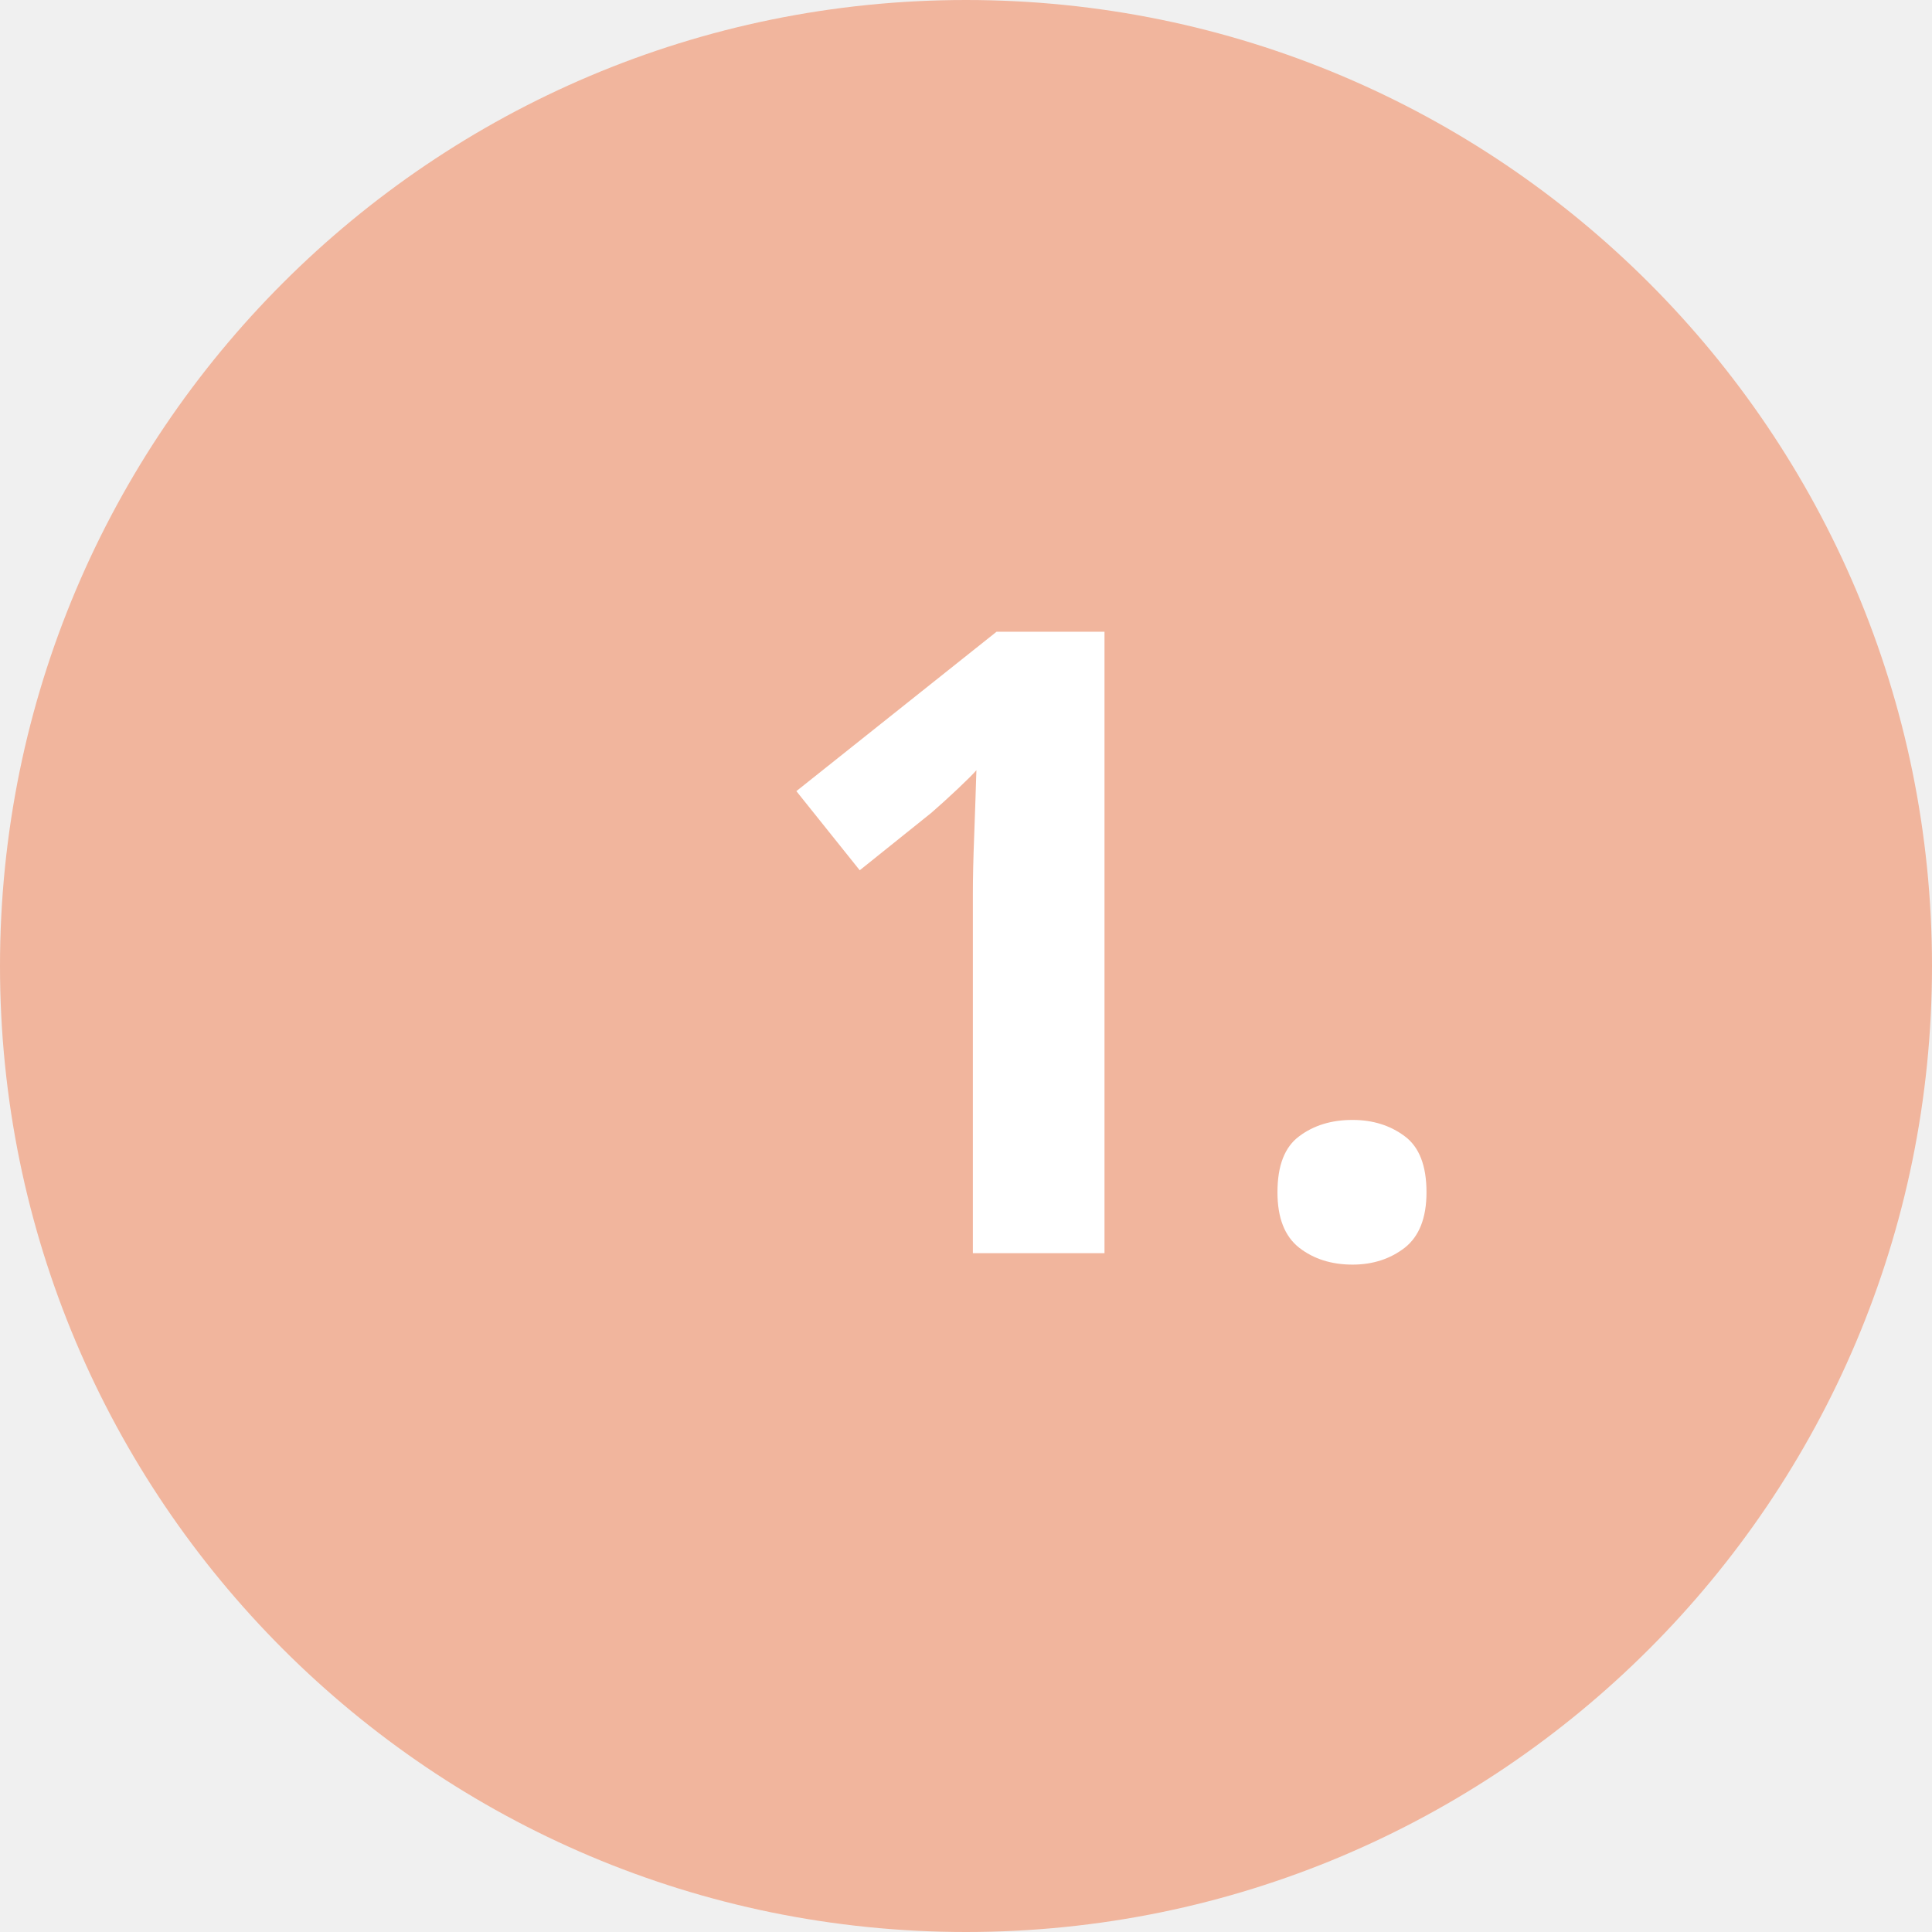
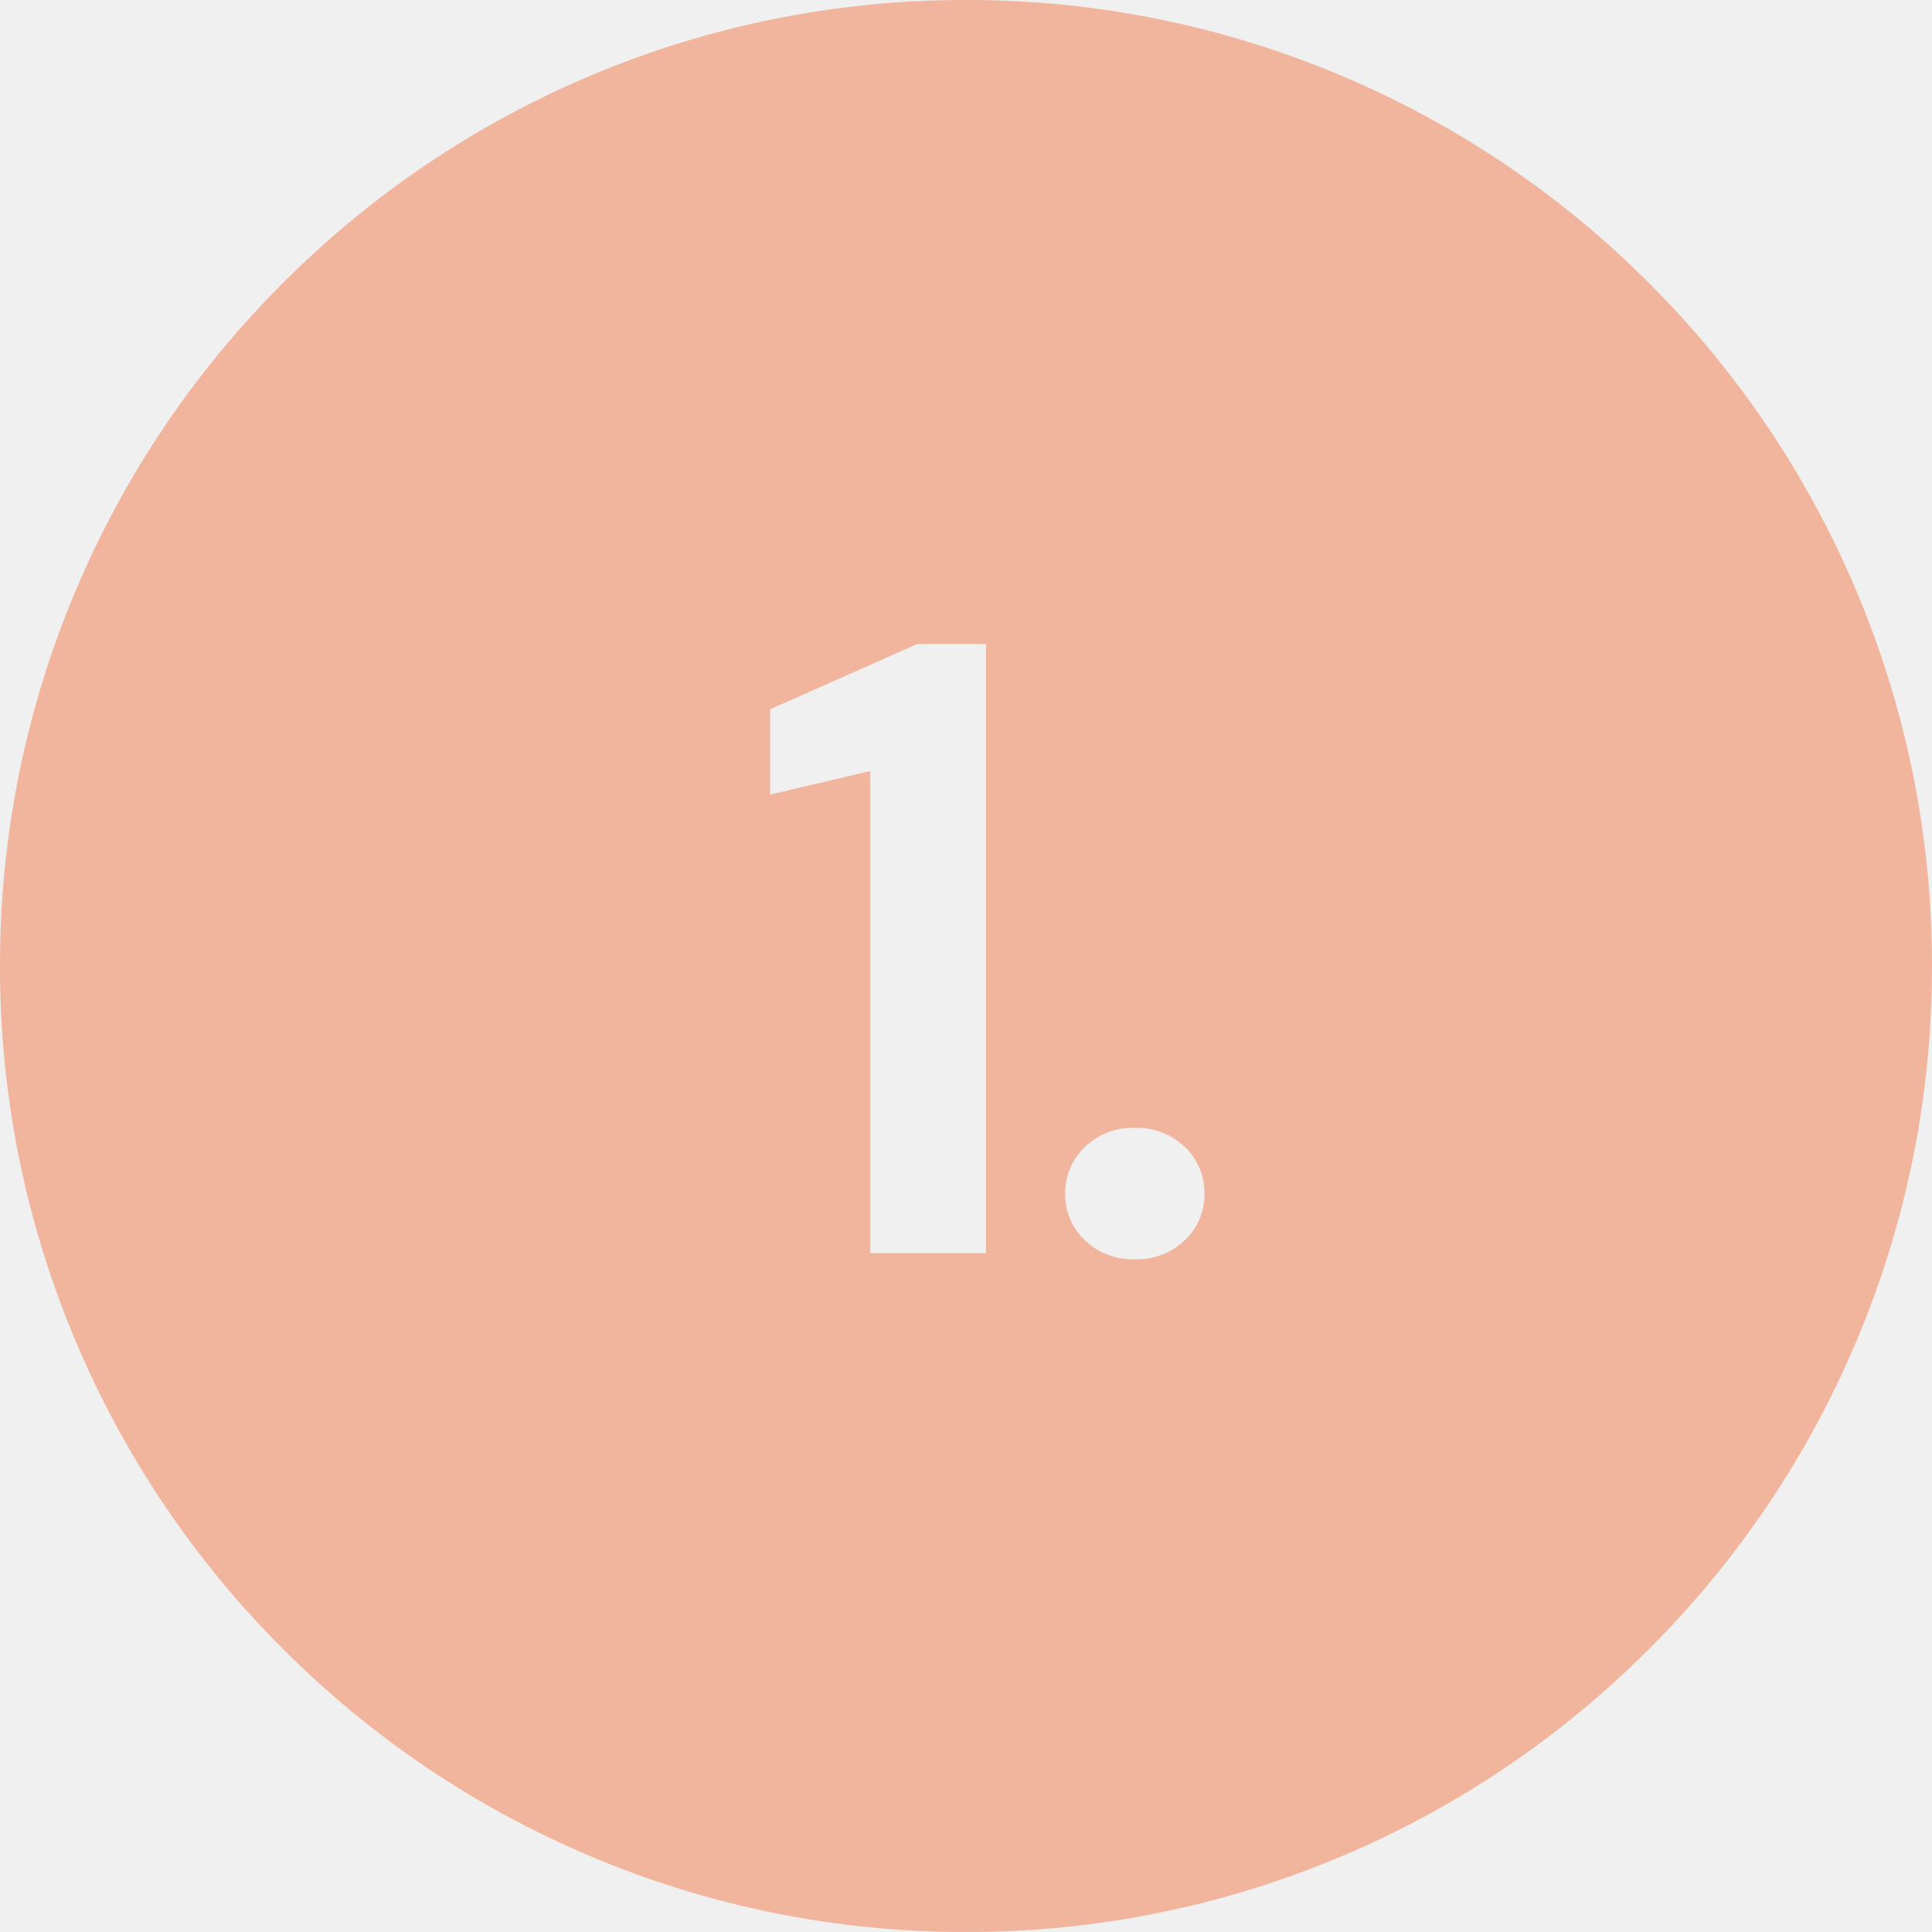
- <svg xmlns="http://www.w3.org/2000/svg" width="111" height="111" viewBox="0 0 111 111">
-   <g id="Group_858" data-name="Group 858" transform="translate(-909 -1794)">
-     <circle id="Ellipse_157" data-name="Ellipse 157" cx="55.5" cy="55.5" r="55.5" transform="translate(909 1794)" fill="#f1b59d" />
-     <text id="_1." data-name="1." transform="translate(966 1866)" fill="#fff" font-size="50" font-family="DMSans-Bold, DM Sans" font-weight="700" letter-spacing="-0.017em">
-       <tspan x="-14.2" y="0">1.</tspan>
-     </text>
+ <svg xmlns="http://www.w3.org/2000/svg" width="111" height="111.001" viewBox="0 0 111 111.001">
+   <g transform="translate(-909 -1794)">
+     <path d="M491.5-5839a55.152,55.152,0,0,1-21.6-4.361,55.309,55.309,0,0,1-17.641-11.9,55.315,55.315,0,0,1-11.894-17.641A55.155,55.155,0,0,1,436-5894.5a55.154,55.154,0,0,1,4.361-21.6,55.313,55.313,0,0,1,11.894-17.641,55.311,55.311,0,0,1,17.641-11.9A55.152,55.152,0,0,1,491.5-5950a55.151,55.151,0,0,1,21.6,4.361,55.31,55.31,0,0,1,17.641,11.9,55.31,55.31,0,0,1,11.894,17.641A55.155,55.155,0,0,1,547-5894.5a55.156,55.156,0,0,1-4.361,21.6,55.314,55.314,0,0,1-11.894,17.641,55.312,55.312,0,0,1-17.641,11.9A55.151,55.151,0,0,1,491.5-5839Zm9.7-46.2a3.956,3.956,0,0,0-2.875,1.1,3.64,3.64,0,0,0-1.126,2.7,3.584,3.584,0,0,0,1.126,2.65,3.958,3.958,0,0,0,2.875,1.1,3.958,3.958,0,0,0,2.875-1.1,3.584,3.584,0,0,0,1.126-2.65,3.64,3.64,0,0,0-1.126-2.7A3.956,3.956,0,0,0,501.2-5885.2ZM486-5905.7h0v27.7h6.649v-35H488.7l-8.45,3.751v4.9L486-5905.7Z" transform="translate(473 7744)" fill="#f1b59d" />
  </g>
</svg>
